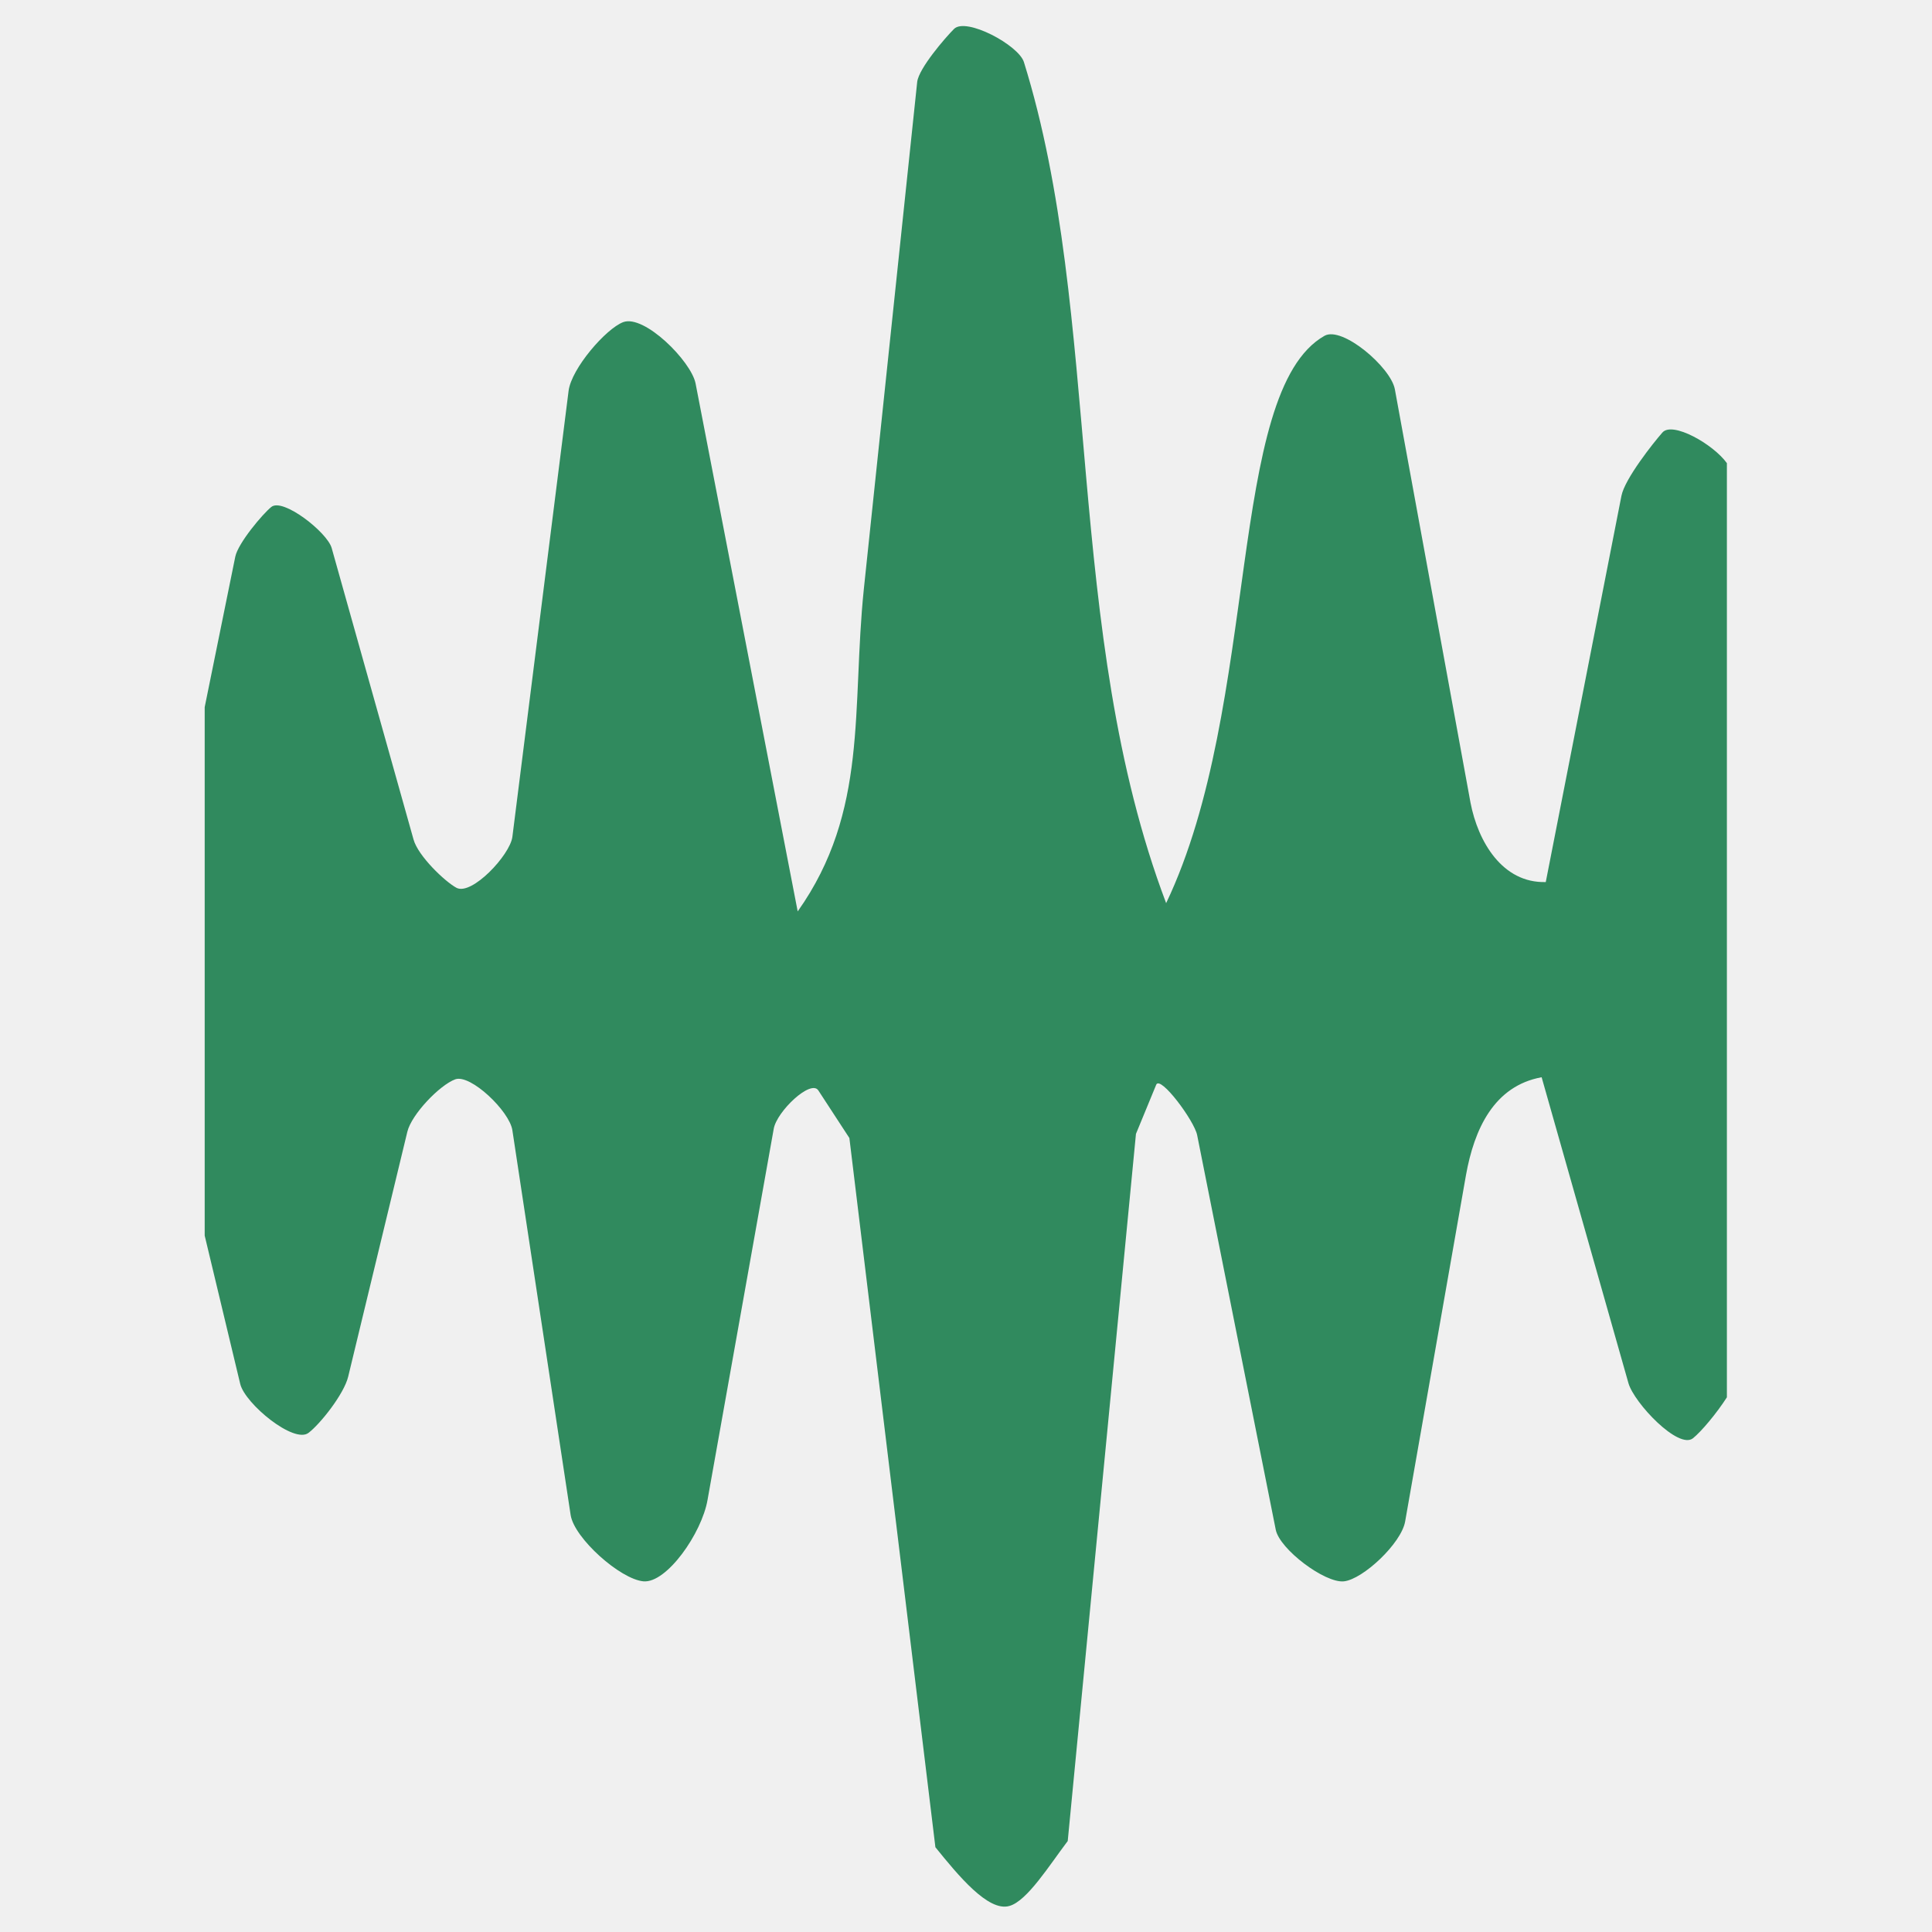
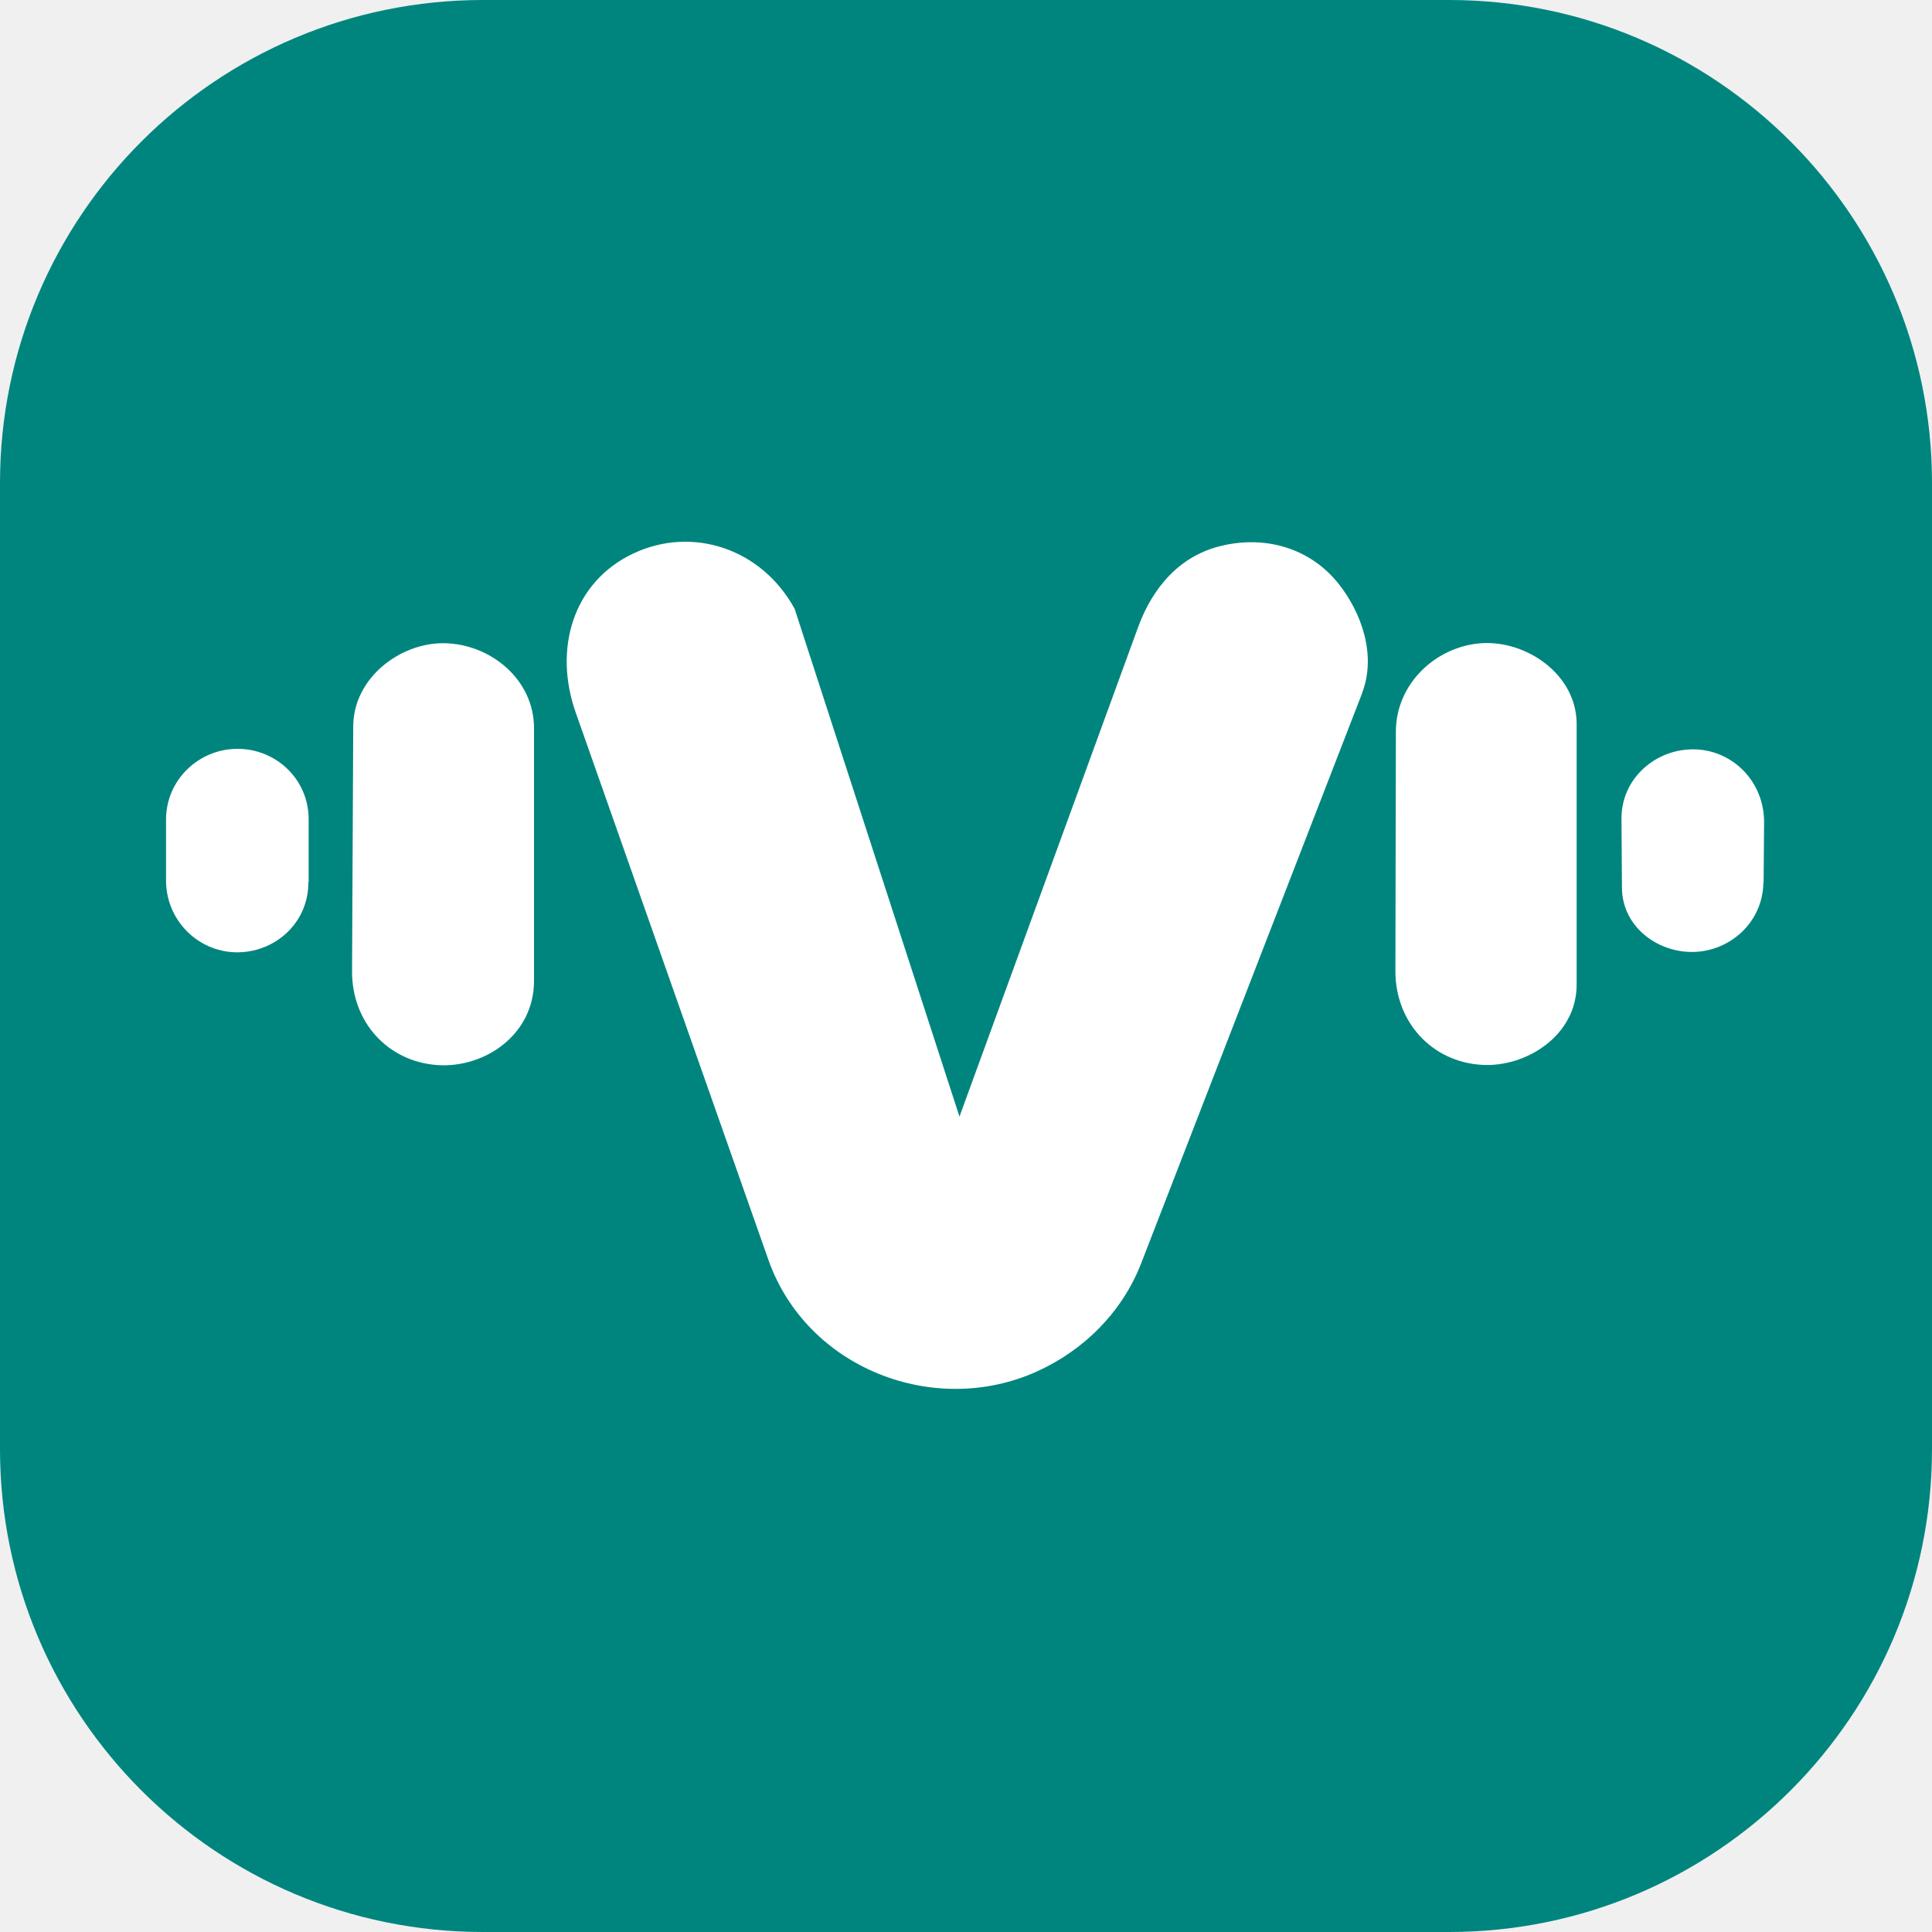
- <svg xmlns="http://www.w3.org/2000/svg" id="Calque_1" data-name="Calque 1" viewBox="0 0 46.72 46.72">
-   <defs>
-     <style>
-       .cls-1 {
-         fill: #308a5e;
-       }
-     </style>
-   </defs>
-   <path class="cls-1" d="M41.76,11.2c-.33-.46-1.32-1.02-1.56-.74-.22.25-.91,1.12-.99,1.53l-1.83,9.34c-1.05.03-1.64-.98-1.82-1.92l-1.83-10c-.1-.53-1.27-1.53-1.7-1.29-2.38,1.35-1.54,8.92-3.83,13.72-2.49-6.58-1.53-14.21-3.44-20.34-.13-.41-1.4-1.09-1.69-.8-.21.21-.85.95-.89,1.28l-1.29,12.26c-.3,2.9.12,5.37-1.6,7.8l-2.47-12.77c-.11-.54-1.24-1.67-1.75-1.48-.42.16-1.25,1.12-1.32,1.66l-1.36,10.79c-.06.44-.98,1.42-1.35,1.23-.28-.15-.93-.77-1.04-1.17l-1.98-7.05c-.11-.38-1.18-1.22-1.46-.99-.21.17-.8.87-.87,1.2l-.74,3.64v12.78l.86,3.59c.12.48,1.3,1.45,1.65,1.18.28-.21.86-.94.96-1.36l1.43-5.92c.1-.42.78-1.13,1.16-1.27.37-.13,1.31.77,1.38,1.23l1.41,9.31c.09.56,1.2,1.55,1.76,1.6.56.05,1.41-1.16,1.55-1.97l1.6-8.97c.07-.42.9-1.21,1.08-.93l.75,1.15,2.08,17.15c.55.68,1.28,1.57,1.79,1.42.43-.12.97-.99,1.41-1.57l1.65-17.1.49-1.19c.1-.23.92.87.99,1.22l1.9,9.54c.09.47,1.19,1.3,1.65,1.25s1.39-.92,1.48-1.45l1.47-8.37c.2-1.12.68-2.16,1.83-2.37l2.1,7.4c.14.48,1.21,1.61,1.56,1.33.2-.16.57-.6.82-.99V11.2Z" />
+ <svg xmlns="http://www.w3.org/2000/svg" viewBox="0 0 64 64">
+   <rect width="64" height="64" rx="16" fill="#00857e" />
+   <g transform="translate(5.5 17.95) scale(.79)" fill="#fff">
+     <path d="M50.15,6.36l-9.26,23.89c-.79,2.04-2.4,3.65-4.38,4.54-4.3,1.94-9.64-.13-11.25-4.68L17.18,7.16c-.94-2.66-.13-5.48,2.43-6.68,2.46-1.15,5.36-.21,6.75,2.33l6.91,21.29,7.49-20.52c.63-1.73,1.8-3.01,3.48-3.41,1.84-.45,3.73.08,4.93,1.59.95,1.2,1.6,2.98.98,4.59Z" />
+     <path d="M15.43,18.41c0,2.26-2.07,3.66-4.04,3.53-2.07-.14-3.6-1.78-3.59-3.94l.05-10.27c.01-2.03,1.97-3.5,3.8-3.48,1.93.02,3.78,1.5,3.78,3.56v10.6Z" />
+     <path d="M59.15,18.56c0,2.16-2.14,3.48-3.97,3.37-2.09-.12-3.63-1.78-3.63-3.93l.02-10.04c0-2.03,1.7-3.58,3.58-3.71s4,1.3,4,3.39v10.91Z" />
+     <path d="M5.97,14.27c0,1.77-1.47,2.98-3.06,2.94S0,15.86,0,14.19v-2.56c.01-1.66,1.37-2.92,2.93-2.95,1.64-.04,3.06,1.25,3.05,2.97v2.61Z" />
+     <path d="M66.98,14.28c-.02,1.66-1.36,2.82-2.8,2.91-1.57.1-3.12-1.02-3.13-2.68l-.02-2.9c-.01-1.68,1.42-2.93,3.04-2.91s2.96,1.36,2.94,3.09l-.02,2.49Z" />
+   </g>
</svg>
